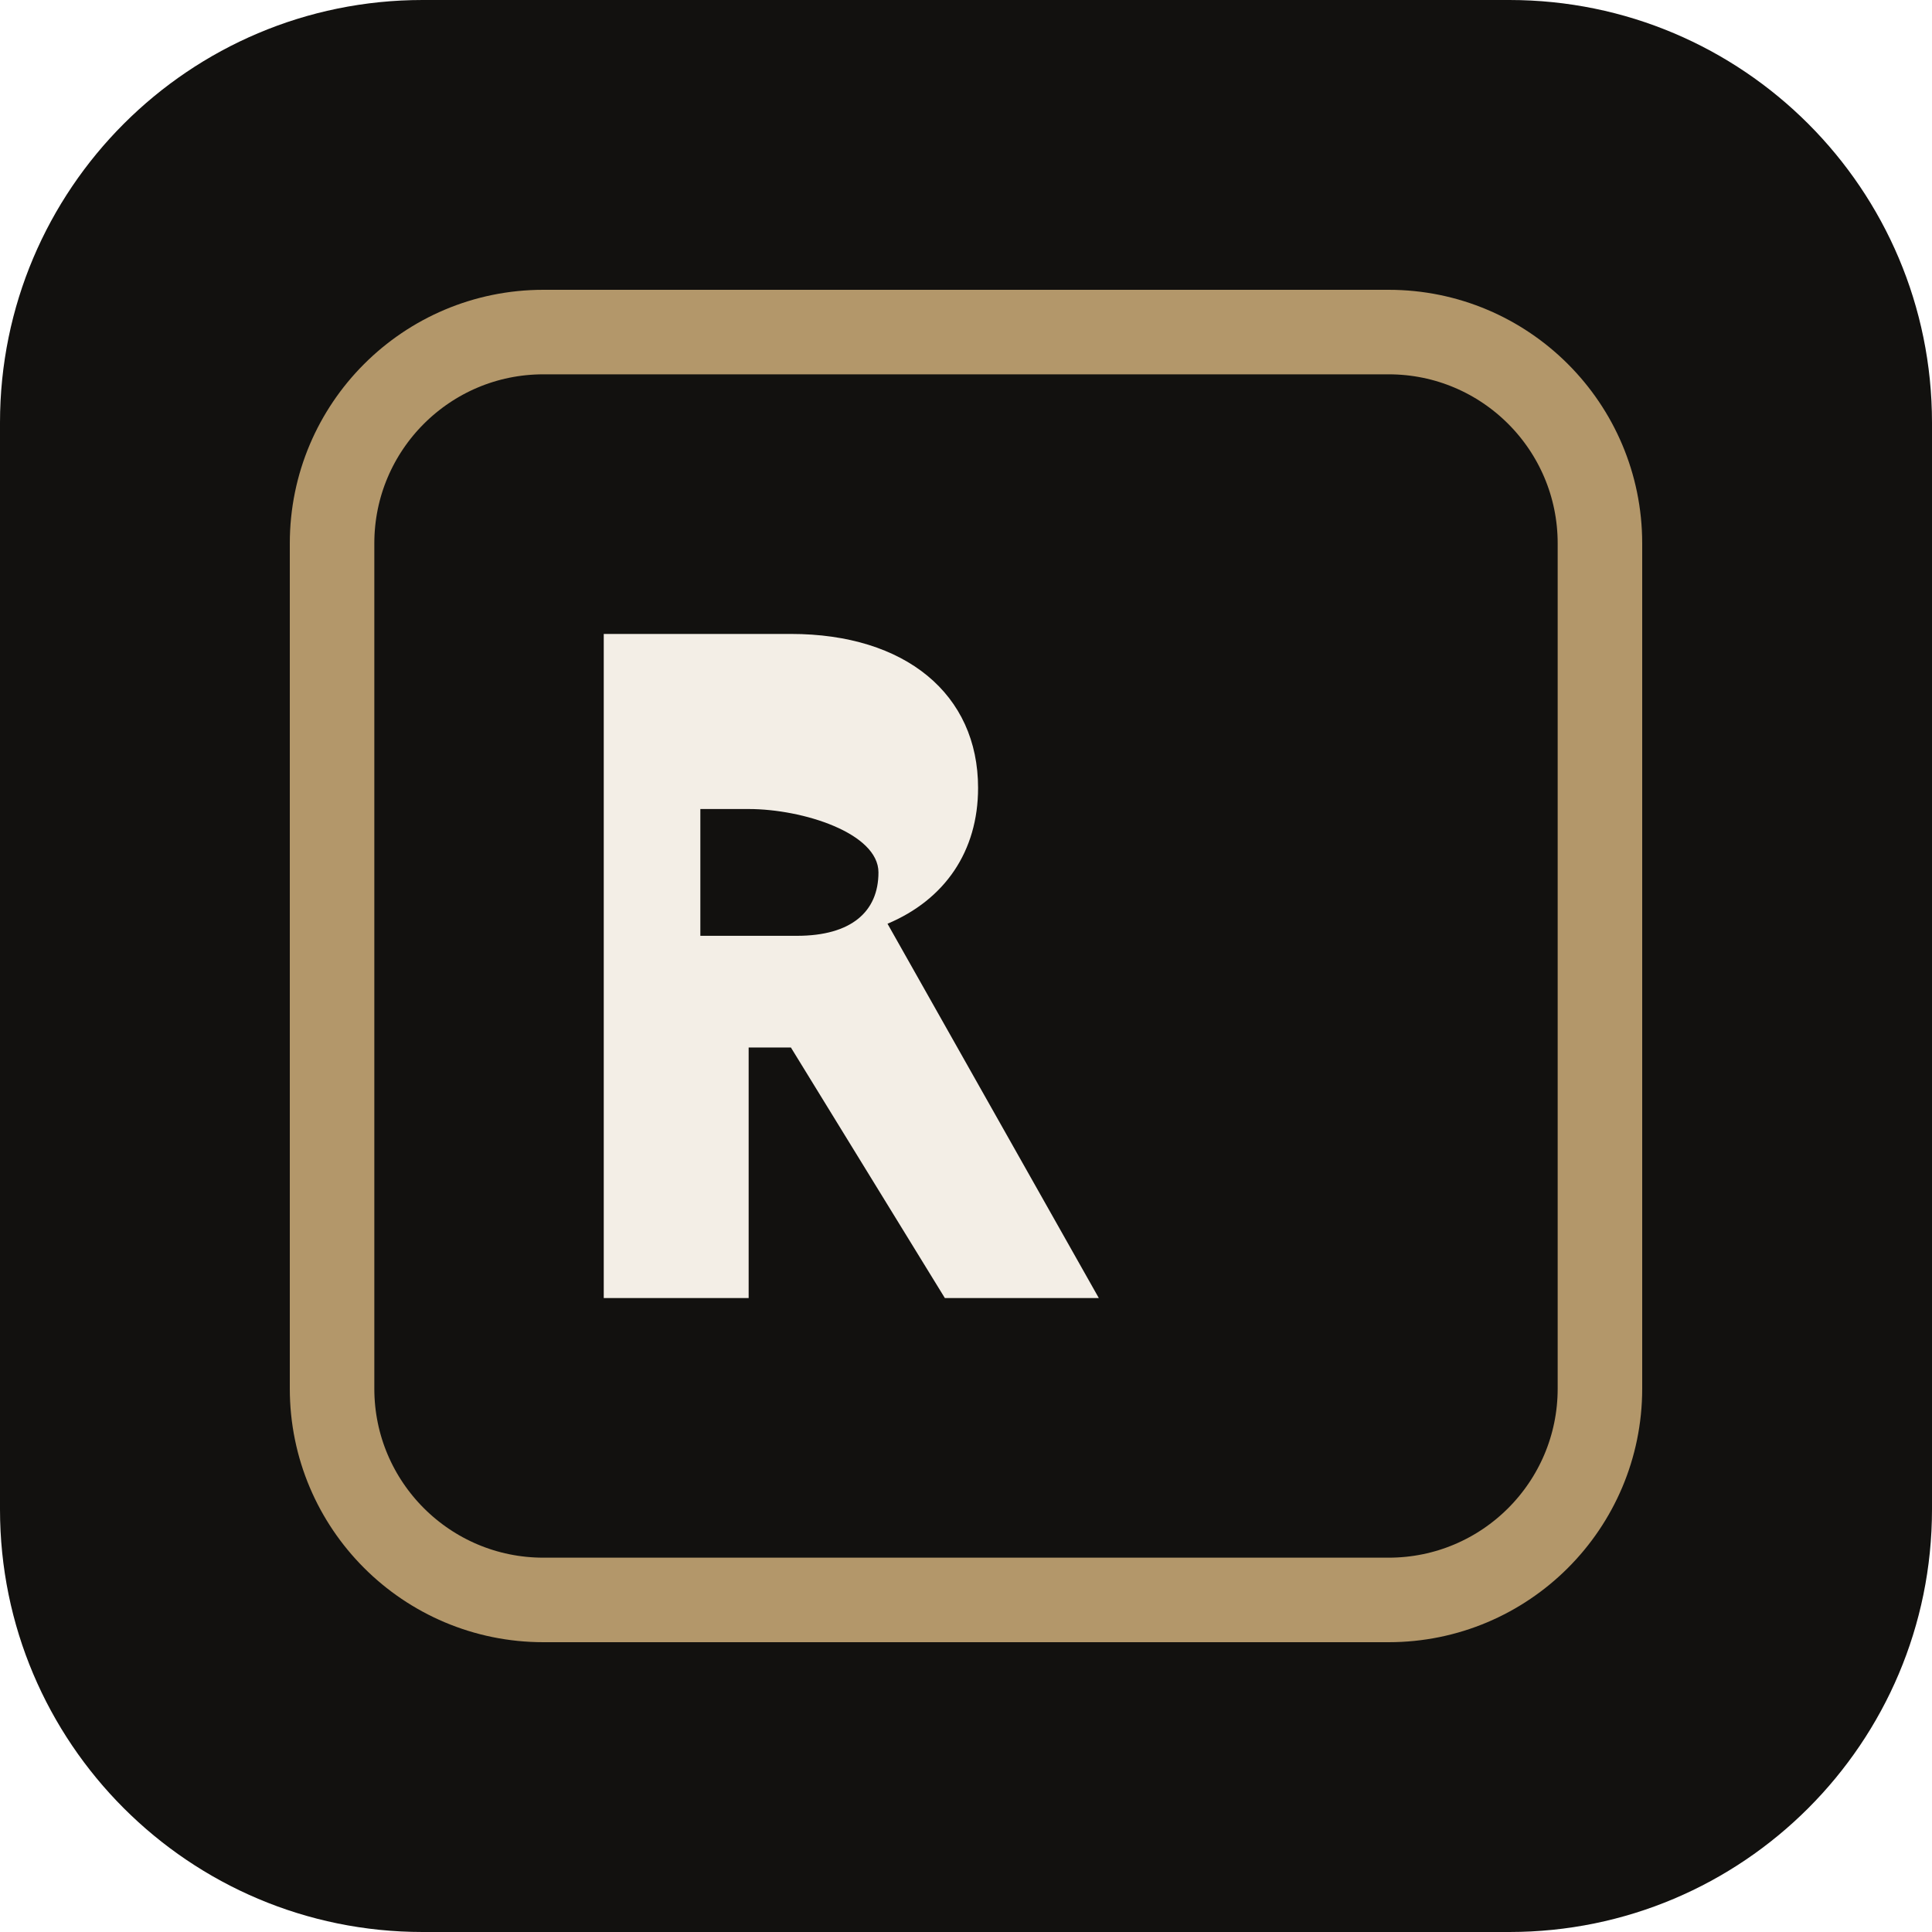
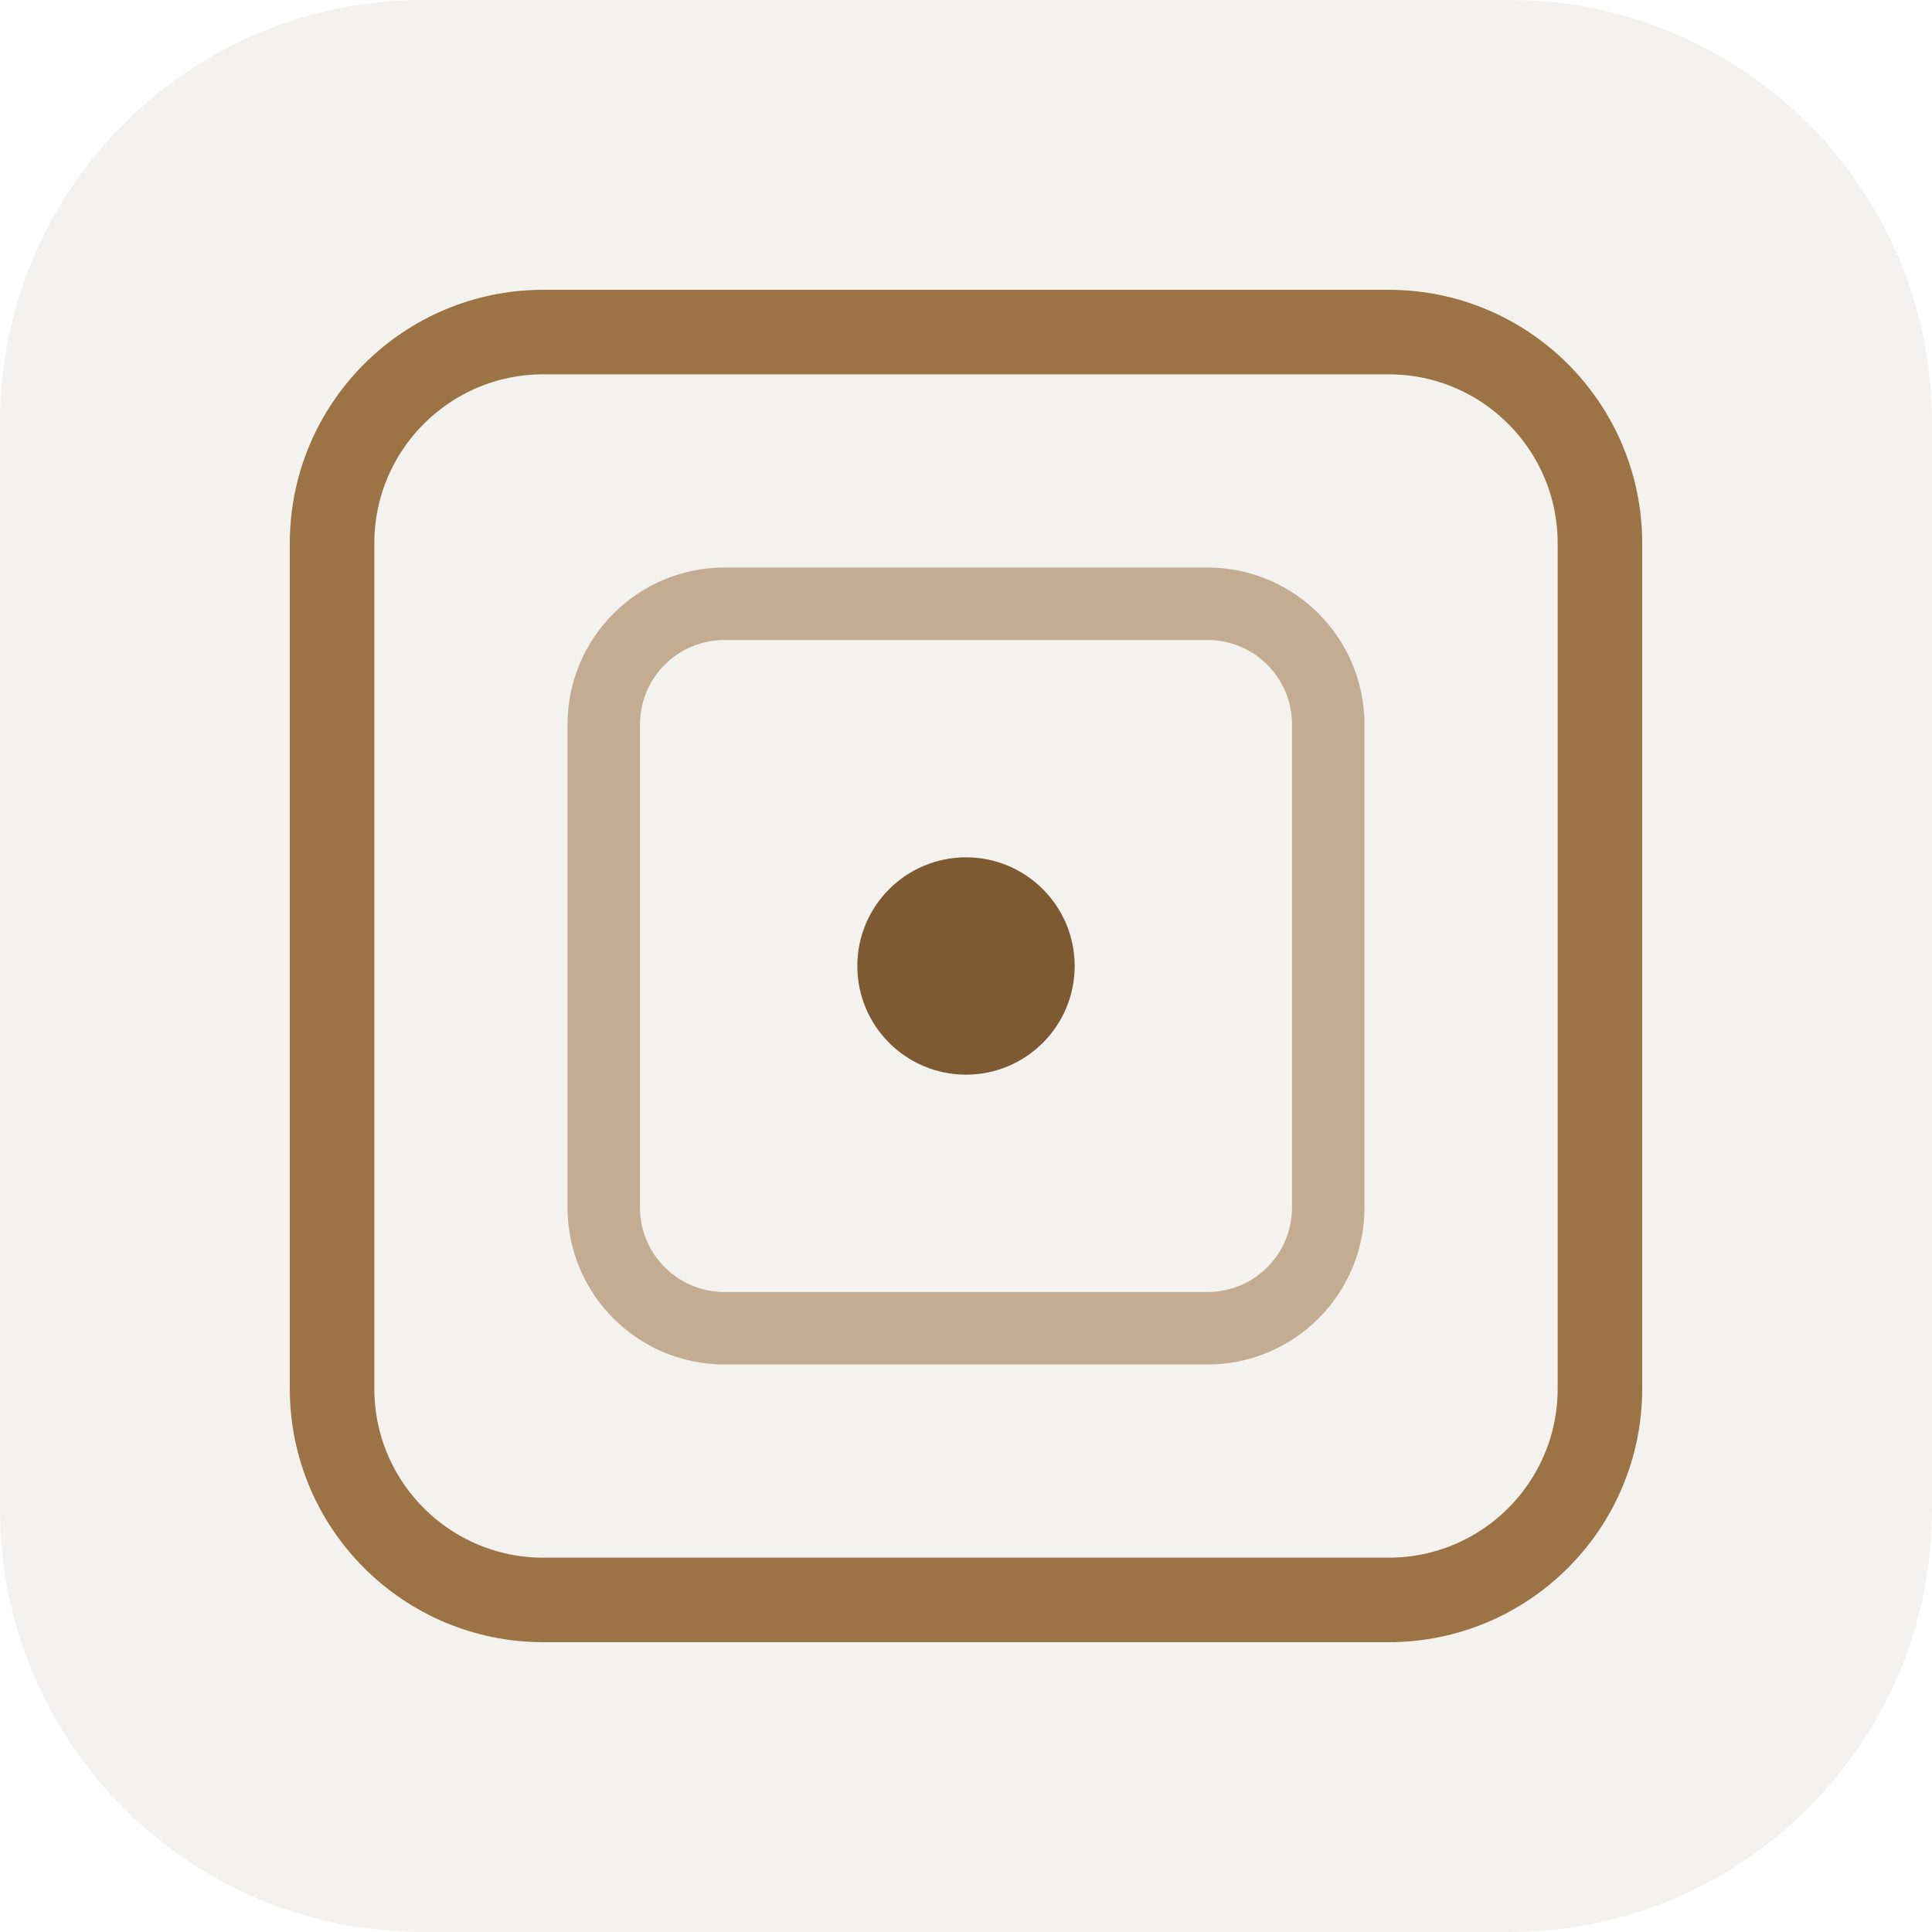
<svg xmlns="http://www.w3.org/2000/svg" viewBox="0 0 32 32" fill="none">
-   <rect width="32" height="32" rx="7" fill="#12110f" />
-   <rect x="5.5" y="5.5" width="21" height="21" rx="3.5" stroke="#c4a574" stroke-width="1.4" opacity="0.9" />
-   <path d="M10 21.5V10.5h3.1c1.9 0 3.1 1 3.1 2.55 0 1.05-.55 1.85-1.5 2.25L18.2 21.5h-2.55l-2.55-4.15H12.4V21.5H10zm2.4-6h.8c.9 0 1.35-.4 1.35-1.05S13.3 13.4 12.4 13.4h-.8v2.1z" fill="#f3eee6" />
+   <rect width="32" height="32" rx="7" fill="#f3f2ef" />
+   <rect x="5.5" y="5.5" width="21" height="21" rx="3.5" stroke="#9b7344" stroke-width="1.4" />
+   <rect x="10" y="10" width="12" height="12" rx="2" stroke="#9b7344" stroke-width="1.2" opacity="0.55" />
+   <circle cx="16" cy="16" r="1.8" fill="#7d5a32" />
</svg>
